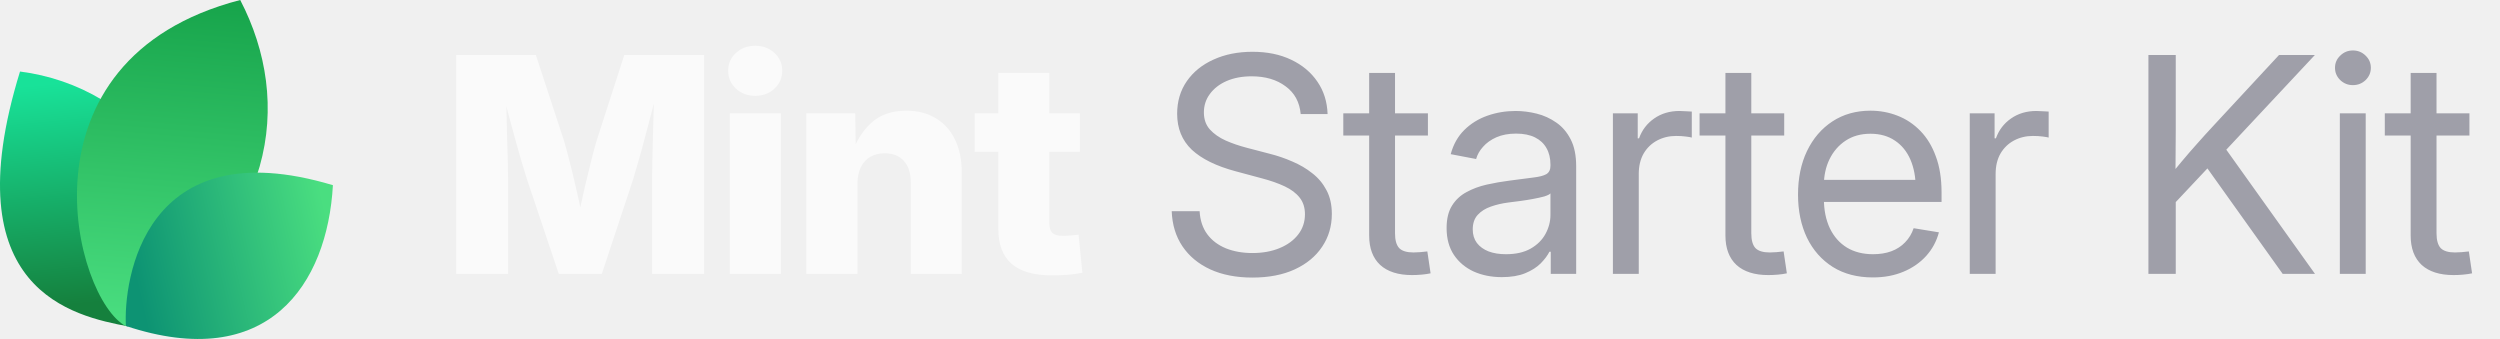
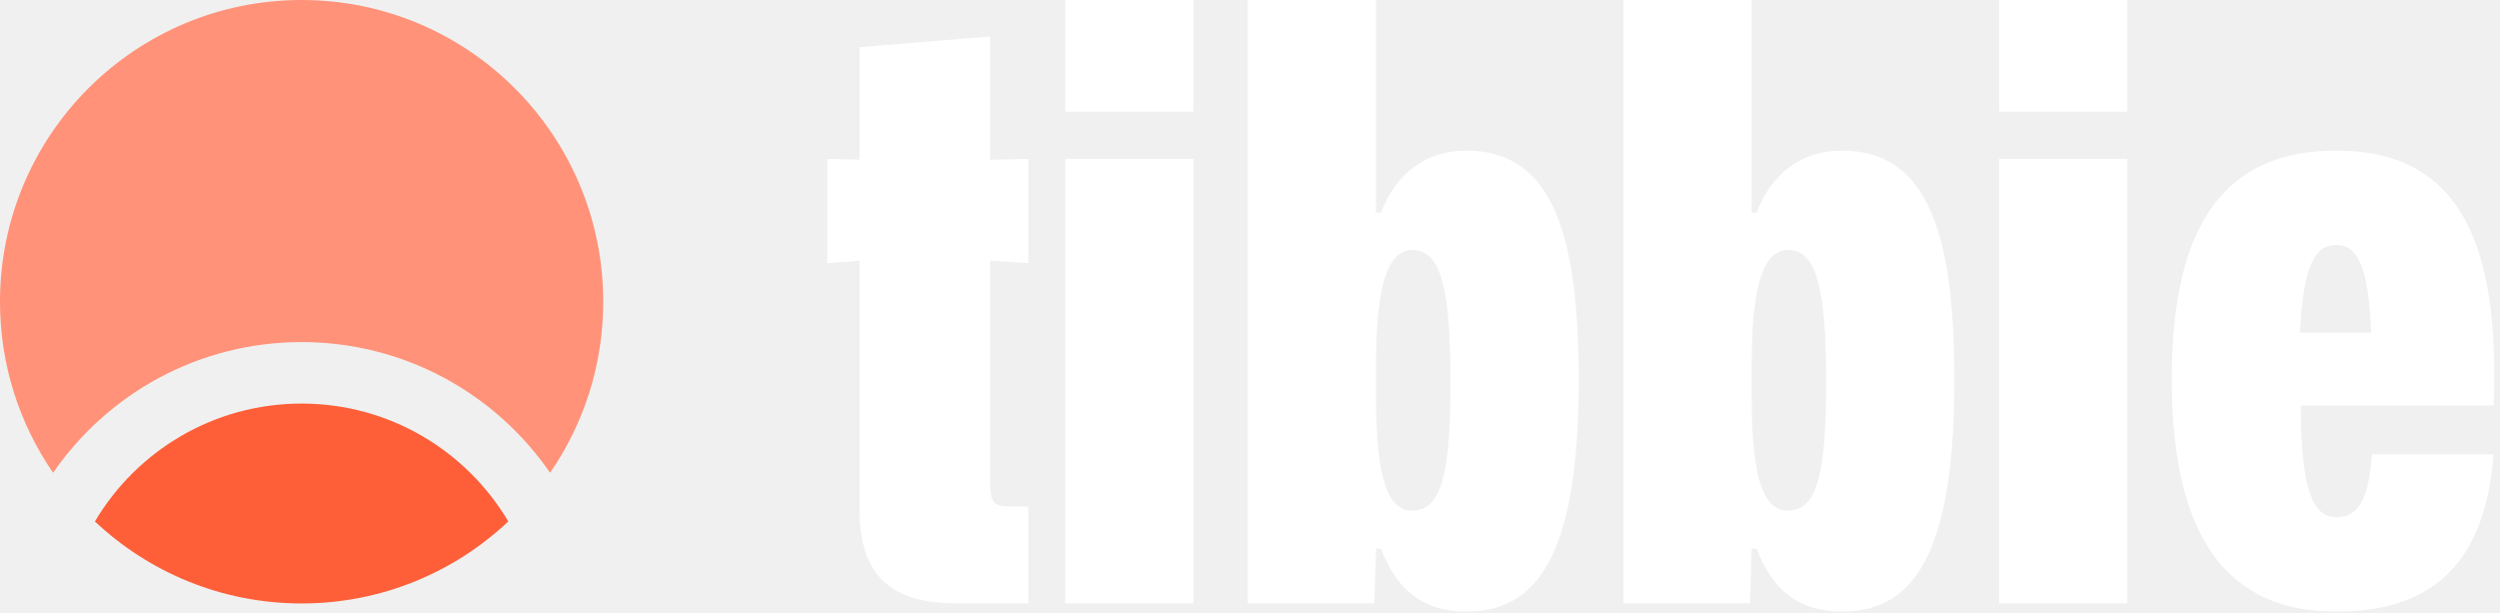
- <svg xmlns="http://www.w3.org/2000/svg" width="177" height="24" viewBox="0 0 177 24" fill="none">
-   <path d="M9.061 23.108C5.268 22.377 -3.391 20.627 1.417 5.064C9.634 6.099 16.973 14.064 9.061 23.108Z" fill="url(#paint0_linear_17557_2145)" />
-   <path d="M8.919 23.094C5.276 21.222 0.784 4.209 17.007 0C20.757 7.193 19.621 16.545 8.919 23.094Z" fill="url(#paint1_linear_17557_2145)" />
-   <path d="M8.914 23.079C8.735 19.882 10.159 9.085 23.57 13.111C23.181 20.123 18.984 26.418 8.914 23.079Z" fill="url(#paint2_linear_17557_2145)" />
-   <path d="M32.301 19.392V3.894H37.938L39.925 9.948C40.036 10.315 40.164 10.787 40.31 11.362C40.462 11.938 40.611 12.552 40.757 13.204C40.91 13.855 41.048 14.483 41.173 15.086C41.305 15.682 41.412 16.192 41.495 16.615H40.695C40.771 16.192 40.871 15.682 40.996 15.086C41.128 14.49 41.267 13.866 41.412 13.214C41.565 12.562 41.714 11.948 41.86 11.373C42.005 10.79 42.133 10.315 42.244 9.948L44.2 3.894H49.848V19.392H46.166V12.704C46.166 12.357 46.173 11.917 46.187 11.383C46.2 10.849 46.214 10.27 46.228 9.646C46.249 9.022 46.266 8.391 46.28 7.753C46.301 7.115 46.311 6.519 46.311 5.964H46.623C46.485 6.561 46.332 7.181 46.166 7.826C45.999 8.471 45.833 9.102 45.666 9.719C45.507 10.336 45.351 10.901 45.198 11.414C45.053 11.928 44.928 12.357 44.824 12.704L42.608 19.392H39.561L37.314 12.704C37.203 12.357 37.072 11.928 36.919 11.414C36.773 10.901 36.614 10.34 36.441 9.729C36.274 9.112 36.104 8.481 35.931 7.836C35.764 7.192 35.608 6.567 35.463 5.964H35.827C35.834 6.512 35.844 7.105 35.858 7.743C35.872 8.374 35.886 9.005 35.9 9.636C35.92 10.26 35.938 10.839 35.952 11.373C35.965 11.907 35.972 12.351 35.972 12.704V19.392H32.301ZM51.668 19.392V8.024H55.288V19.392H51.668ZM53.468 6.786C52.927 6.786 52.473 6.616 52.105 6.276C51.738 5.93 51.554 5.507 51.554 5.007C51.554 4.508 51.738 4.088 52.105 3.749C52.473 3.409 52.927 3.239 53.468 3.239C54.009 3.239 54.463 3.409 54.83 3.749C55.198 4.082 55.382 4.501 55.382 5.007C55.382 5.507 55.198 5.93 54.83 6.276C54.463 6.616 54.009 6.786 53.468 6.786ZM60.708 13.027V19.392H57.088V8.024H60.551L60.593 10.967H60.281C60.593 10.024 61.061 9.268 61.685 8.7C62.309 8.124 63.138 7.836 64.171 7.836C64.975 7.836 65.672 8.017 66.262 8.377C66.851 8.731 67.302 9.234 67.614 9.885C67.933 10.537 68.092 11.307 68.092 12.194V19.392H64.483V12.912C64.483 12.26 64.32 11.754 63.994 11.394C63.675 11.033 63.221 10.853 62.632 10.853C62.25 10.853 61.914 10.936 61.623 11.102C61.332 11.269 61.106 11.515 60.947 11.841C60.787 12.16 60.708 12.555 60.708 13.027ZM76.456 8.024V10.749H69.008V8.024H76.456ZM70.683 5.163H74.292V15.783C74.292 16.102 74.361 16.334 74.5 16.48C74.646 16.625 74.899 16.698 75.259 16.698C75.405 16.698 75.596 16.688 75.831 16.667C76.074 16.646 76.251 16.629 76.362 16.615L76.632 19.309C76.313 19.378 75.963 19.427 75.582 19.455C75.207 19.482 74.836 19.496 74.469 19.496C73.2 19.496 72.25 19.222 71.619 18.674C70.995 18.127 70.683 17.308 70.683 16.22V5.163Z" fill="#FAFAFA" />
-   <path d="M88.667 19.652C87.523 19.652 86.528 19.458 85.682 19.07C84.843 18.681 84.188 18.137 83.716 17.437C83.245 16.736 82.992 15.908 82.957 14.951H84.933C84.968 15.596 85.148 16.14 85.474 16.584C85.8 17.021 86.24 17.354 86.795 17.582C87.35 17.804 87.974 17.915 88.667 17.915C89.388 17.915 90.026 17.801 90.581 17.572C91.143 17.343 91.583 17.024 91.902 16.615C92.228 16.199 92.391 15.717 92.391 15.169C92.391 14.698 92.266 14.306 92.017 13.994C91.767 13.675 91.413 13.408 90.956 13.193C90.498 12.978 89.954 12.787 89.323 12.621L87.502 12.132C86.123 11.765 85.082 11.255 84.382 10.603C83.689 9.944 83.342 9.095 83.342 8.055C83.342 7.174 83.571 6.404 84.028 5.746C84.486 5.087 85.117 4.577 85.921 4.217C86.726 3.849 87.645 3.666 88.678 3.666C89.718 3.666 90.63 3.853 91.413 4.227C92.204 4.602 92.824 5.122 93.275 5.787C93.726 6.446 93.965 7.209 93.993 8.076H92.089C92.013 7.23 91.656 6.574 91.018 6.11C90.387 5.638 89.586 5.403 88.615 5.403C87.95 5.403 87.36 5.513 86.847 5.735C86.341 5.957 85.946 6.262 85.661 6.651C85.377 7.032 85.235 7.469 85.235 7.961C85.235 8.447 85.377 8.849 85.661 9.168C85.946 9.48 86.317 9.74 86.774 9.948C87.232 10.149 87.724 10.319 88.251 10.457L89.884 10.884C90.439 11.023 90.977 11.206 91.496 11.435C92.023 11.657 92.495 11.934 92.911 12.267C93.334 12.593 93.67 12.995 93.92 13.474C94.17 13.945 94.294 14.504 94.294 15.149C94.294 16.015 94.066 16.788 93.608 17.468C93.157 18.148 92.512 18.681 91.673 19.07C90.834 19.458 89.832 19.652 88.667 19.652ZM101.097 8.024V9.594H95.106V8.024H101.097ZM96.937 5.163H98.767V16.521C98.767 17 98.865 17.347 99.059 17.562C99.26 17.77 99.6 17.874 100.078 17.874C100.21 17.874 100.366 17.867 100.546 17.853C100.733 17.832 100.903 17.815 101.056 17.801L101.285 19.351C101.097 19.392 100.886 19.423 100.65 19.444C100.414 19.465 100.189 19.475 99.974 19.475C98.996 19.475 98.244 19.236 97.717 18.758C97.197 18.272 96.937 17.579 96.937 16.677V5.163ZM106.33 19.621C105.595 19.621 104.932 19.489 104.343 19.226C103.754 18.955 103.285 18.564 102.939 18.05C102.592 17.53 102.419 16.896 102.419 16.147C102.419 15.495 102.547 14.965 102.804 14.556C103.06 14.146 103.403 13.828 103.833 13.599C104.263 13.363 104.742 13.186 105.269 13.068C105.796 12.95 106.333 12.857 106.881 12.787C107.574 12.69 108.132 12.617 108.555 12.569C108.978 12.52 109.287 12.441 109.481 12.33C109.675 12.212 109.772 12.014 109.772 11.737V11.654C109.772 11.203 109.679 10.815 109.492 10.489C109.311 10.163 109.041 9.91 108.68 9.729C108.32 9.549 107.872 9.459 107.338 9.459C106.805 9.459 106.34 9.546 105.945 9.719C105.556 9.892 105.241 10.118 104.998 10.395C104.755 10.665 104.593 10.953 104.509 11.258L102.71 10.915C102.897 10.222 103.22 9.65 103.677 9.199C104.135 8.748 104.679 8.412 105.31 8.19C105.941 7.968 106.607 7.857 107.307 7.857C107.8 7.857 108.295 7.92 108.795 8.044C109.301 8.169 109.765 8.381 110.188 8.679C110.611 8.97 110.951 9.369 111.208 9.875C111.464 10.374 111.593 11.005 111.593 11.768V19.392H109.793V17.822H109.7C109.568 18.085 109.363 18.359 109.086 18.643C108.809 18.921 108.444 19.153 107.994 19.34C107.543 19.527 106.988 19.621 106.33 19.621ZM106.621 17.998C107.321 17.998 107.904 17.867 108.368 17.603C108.84 17.333 109.19 16.986 109.419 16.563C109.654 16.133 109.772 15.682 109.772 15.211V13.692C109.703 13.769 109.554 13.841 109.325 13.911C109.096 13.973 108.829 14.032 108.524 14.088C108.226 14.143 107.921 14.192 107.609 14.233C107.304 14.275 107.033 14.309 106.798 14.337C106.354 14.393 105.938 14.49 105.549 14.628C105.168 14.76 104.86 14.954 104.624 15.211C104.388 15.467 104.27 15.811 104.27 16.241C104.27 16.615 104.367 16.934 104.561 17.198C104.762 17.461 105.04 17.662 105.393 17.801C105.747 17.933 106.156 17.998 106.621 17.998ZM114.193 19.392V8.024H115.951V9.792H116.045C116.253 9.209 116.61 8.741 117.116 8.388C117.622 8.034 118.219 7.857 118.905 7.857C119.058 7.857 119.217 7.864 119.384 7.878C119.55 7.885 119.682 7.892 119.779 7.899V9.74C119.716 9.719 119.578 9.695 119.363 9.667C119.155 9.639 118.922 9.625 118.666 9.625C118.174 9.625 117.726 9.733 117.324 9.948C116.922 10.163 116.603 10.471 116.367 10.874C116.138 11.276 116.024 11.758 116.024 12.319V19.392H114.193ZM126.322 8.024V9.594H120.33V8.024H126.322ZM122.161 5.163H123.992V16.521C123.992 17 124.089 17.347 124.283 17.562C124.484 17.77 124.824 17.874 125.302 17.874C125.434 17.874 125.59 17.867 125.77 17.853C125.958 17.832 126.127 17.815 126.28 17.801L126.509 19.351C126.322 19.392 126.11 19.423 125.874 19.444C125.639 19.465 125.413 19.475 125.198 19.475C124.221 19.475 123.468 19.236 122.941 18.758C122.421 18.272 122.161 17.579 122.161 16.677V5.163ZM132.604 19.642C131.502 19.642 130.555 19.396 129.765 18.903C128.974 18.404 128.364 17.714 127.934 16.834C127.511 15.946 127.3 14.927 127.3 13.775C127.3 12.611 127.511 11.584 127.934 10.697C128.364 9.802 128.964 9.102 129.734 8.596C130.51 8.089 131.408 7.836 132.428 7.836C133.1 7.836 133.738 7.954 134.341 8.19C134.952 8.426 135.489 8.783 135.954 9.261C136.425 9.74 136.793 10.343 137.056 11.071C137.327 11.792 137.462 12.645 137.462 13.63V14.296H128.433V12.735H136.463L135.631 13.297C135.631 12.541 135.506 11.876 135.257 11.3C135.007 10.725 134.643 10.277 134.165 9.958C133.686 9.632 133.107 9.469 132.428 9.469C131.748 9.469 131.162 9.632 130.67 9.958C130.177 10.284 129.796 10.725 129.526 11.279C129.262 11.827 129.13 12.441 129.13 13.12V14.046C129.13 14.864 129.273 15.572 129.557 16.168C129.841 16.757 130.243 17.211 130.763 17.53C131.283 17.842 131.901 17.998 132.615 17.998C133.093 17.998 133.523 17.929 133.905 17.79C134.293 17.645 134.619 17.433 134.882 17.156C135.153 16.879 135.354 16.546 135.486 16.157L137.275 16.449C137.108 17.08 136.81 17.634 136.38 18.113C135.95 18.591 135.413 18.966 134.768 19.236C134.123 19.507 133.402 19.642 132.604 19.642ZM139.459 19.392V8.024H141.217V9.792H141.311C141.519 9.209 141.876 8.741 142.382 8.388C142.888 8.034 143.485 7.857 144.171 7.857C144.324 7.857 144.483 7.864 144.649 7.878C144.816 7.885 144.948 7.892 145.045 7.899V9.74C144.982 9.719 144.844 9.695 144.629 9.667C144.421 9.639 144.188 9.625 143.932 9.625C143.439 9.625 142.992 9.733 142.59 9.948C142.188 10.163 141.869 10.471 141.633 10.874C141.404 11.276 141.29 11.758 141.29 12.319V19.392H139.459ZM153.429 14.961V12.715C153.783 12.257 154.136 11.82 154.49 11.404C154.844 10.981 155.204 10.565 155.572 10.156C155.939 9.74 156.314 9.327 156.695 8.918L161.355 3.894H163.893L157.277 10.967H157.184L153.429 14.961ZM152.108 19.392V3.894H154.043V9.241L154.022 12.559L154.043 13.505V19.392H152.108ZM161.615 19.392L155.967 11.477L157.173 9.969L163.903 19.392H161.615ZM165.661 19.392V8.024H167.492V19.392H165.661ZM166.587 6.027C166.24 6.027 165.942 5.909 165.692 5.673C165.443 5.43 165.318 5.139 165.318 4.799C165.318 4.459 165.443 4.172 165.692 3.936C165.942 3.693 166.24 3.572 166.587 3.572C166.934 3.572 167.232 3.693 167.482 3.936C167.731 4.172 167.856 4.459 167.856 4.799C167.856 5.139 167.731 5.43 167.482 5.673C167.232 5.909 166.934 6.027 166.587 6.027ZM174.836 8.024V9.594H168.844V8.024H174.836ZM170.675 5.163H172.506V16.521C172.506 17 172.603 17.347 172.797 17.562C172.998 17.77 173.338 17.874 173.816 17.874C173.948 17.874 174.104 17.867 174.284 17.853C174.472 17.832 174.641 17.815 174.794 17.801L175.023 19.351C174.836 19.392 174.624 19.423 174.388 19.444C174.153 19.465 173.927 19.475 173.712 19.475C172.735 19.475 171.982 19.236 171.455 18.758C170.935 18.272 170.675 17.579 170.675 16.677V5.163Z" fill="#9F9FA9" />
-   <defs>
-     <linearGradient id="paint0_linear_17557_2145" x1="3.776" y1="5.916" x2="5.232" y2="21.559" gradientUnits="userSpaceOnUse">
-       <stop stop-color="#18E299" />
-       <stop offset="1" stop-color="#15803D" />
-     </linearGradient>
-     <linearGradient id="paint1_linear_17557_2145" x1="12.171" y1="-0.718" x2="10.19" y2="22.983" gradientUnits="userSpaceOnUse">
-       <stop stop-color="#16A34A" />
-       <stop offset="1" stop-color="#4ADE80" />
-     </linearGradient>
-     <linearGradient id="paint2_linear_17557_2145" x1="23.133" y1="15.353" x2="9.338" y2="18.52" gradientUnits="userSpaceOnUse">
-       <stop stop-color="#4ADE80" />
-       <stop offset="1" stop-color="#0D9373" />
-     </linearGradient>
-   </defs>
+ <svg xmlns="http://www.w3.org/2000/svg" viewBox="0 0 290 71" fill="white">
+   <path d="M271.131 70.944C259.131 70.944 252.027 63.264 252.027 43.968C252.027 25.248 258.747 17.472 271.131 17.472C285.243 17.472 290.139 27.936 289.371 47.04H267.003C267.003 56.928 268.443 60 271.131 60C273.723 60 274.875 57.888 275.259 52.704H289.371C288.315 66.336 281.307 70.944 271.131 70.944ZM271.131 28.416C268.635 28.416 267.291 30.72 266.907 38.592H275.163C274.875 31.008 273.627 28.416 271.131 28.416Z" />
+   <path d="M231.991 12.96V0H246.871V12.96H231.991ZM231.991 69.984V18.432H246.871V69.984H231.991Z" />
+   <path d="M213.742 70.944C208.75 70.944 205.678 68.448 203.854 63.648H203.278L203.086 69.984H188.398V0H203.278V24.672H203.854C205.582 20.064 209.134 17.472 213.742 17.472C223.822 17.472 226.798 27.264 226.798 44.16C226.798 65.088 221.614 70.944 213.742 70.944ZM207.502 59.232C211.054 59.232 211.918 54.336 211.918 44.16C211.918 33.024 210.67 28.992 207.502 28.992C204.43 28.992 203.278 33.792 203.278 42.336V46.08C203.278 55.776 204.718 59.232 207.502 59.232Z" />
+   <path d="M170.148 70.944C165.156 70.944 162.084 68.448 160.26 63.648H159.684L159.492 69.984H144.804V0H159.684V24.672H160.26C161.988 20.064 165.54 17.472 170.148 17.472C180.228 17.472 183.204 27.264 183.204 44.16C183.204 65.088 178.02 70.944 170.148 70.944ZM163.908 59.232C167.46 59.232 168.324 54.336 168.324 44.16C168.324 33.024 167.076 28.992 163.908 28.992C160.836 28.992 159.684 33.792 159.684 42.336V46.08C159.684 55.776 161.124 59.232 163.908 59.232Z" />
+   <path d="M123.616 12.96V0H138.496V12.96H123.616ZM123.616 69.984V18.432H138.496V69.984H123.616Z" />
+   <path d="M110.88 69.984C103.2 69.984 99.744 66.528 99.744 59.136V30.24L96 30.528V18.432L99.744 18.528V5.472L114.912 4.224V18.528L119.328 18.432V30.528L114.912 30.24V56.064C114.912 58.176 115.296 58.752 117.024 58.752H119.328V69.984H110.88Z" />
+   <path d="M35 46.815C45.207 46.815 54.131 52.303 58.986 60.488C52.721 66.385 44.283 70 35 70C25.717 70 17.279 66.386 11.014 60.488C15.868 52.303 24.793 46.815 35 46.815Z" fill="#FE5F38" />
+   <path d="M35 0C54.33 0 70 15.67 70 35C70 42.367 67.724 49.202 63.836 54.841C57.524 45.684 46.963 39.681 35 39.681C23.037 39.681 12.476 45.684 6.163 54.841C2.276 49.202 0 42.367 0 35C0 15.67 15.67 0 35 0Z" fill="#FF9278" />
</svg>
